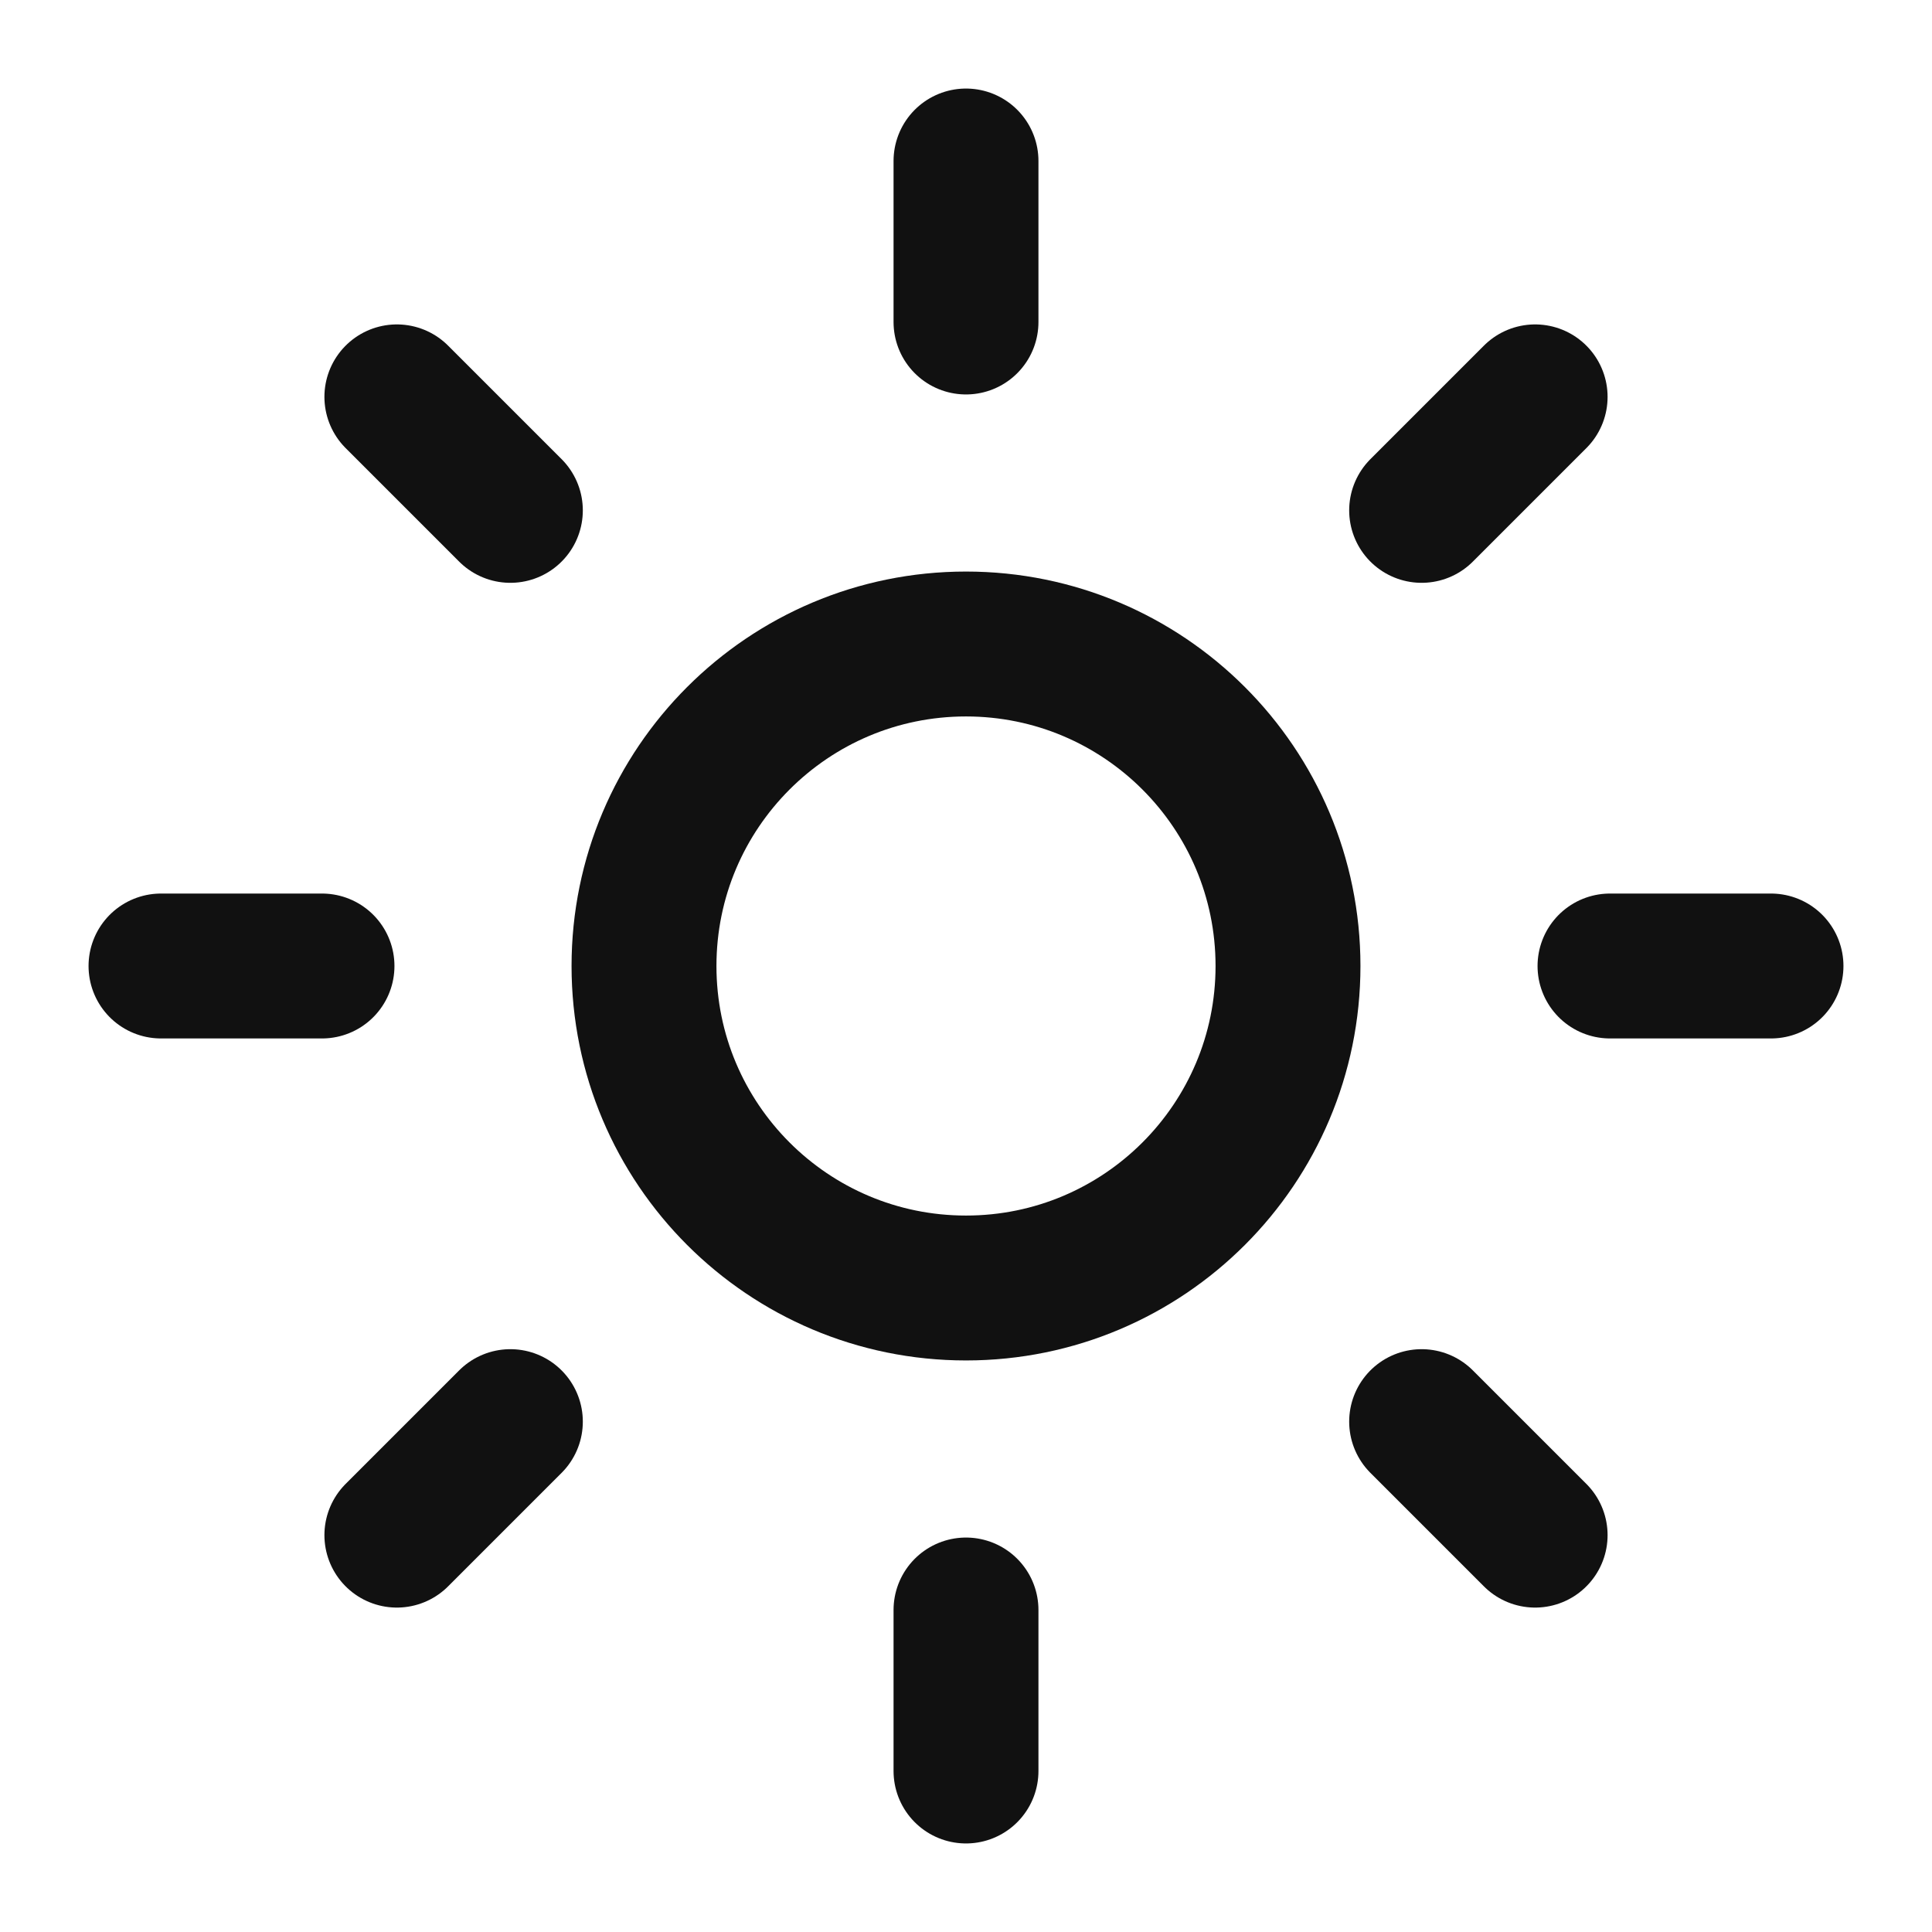
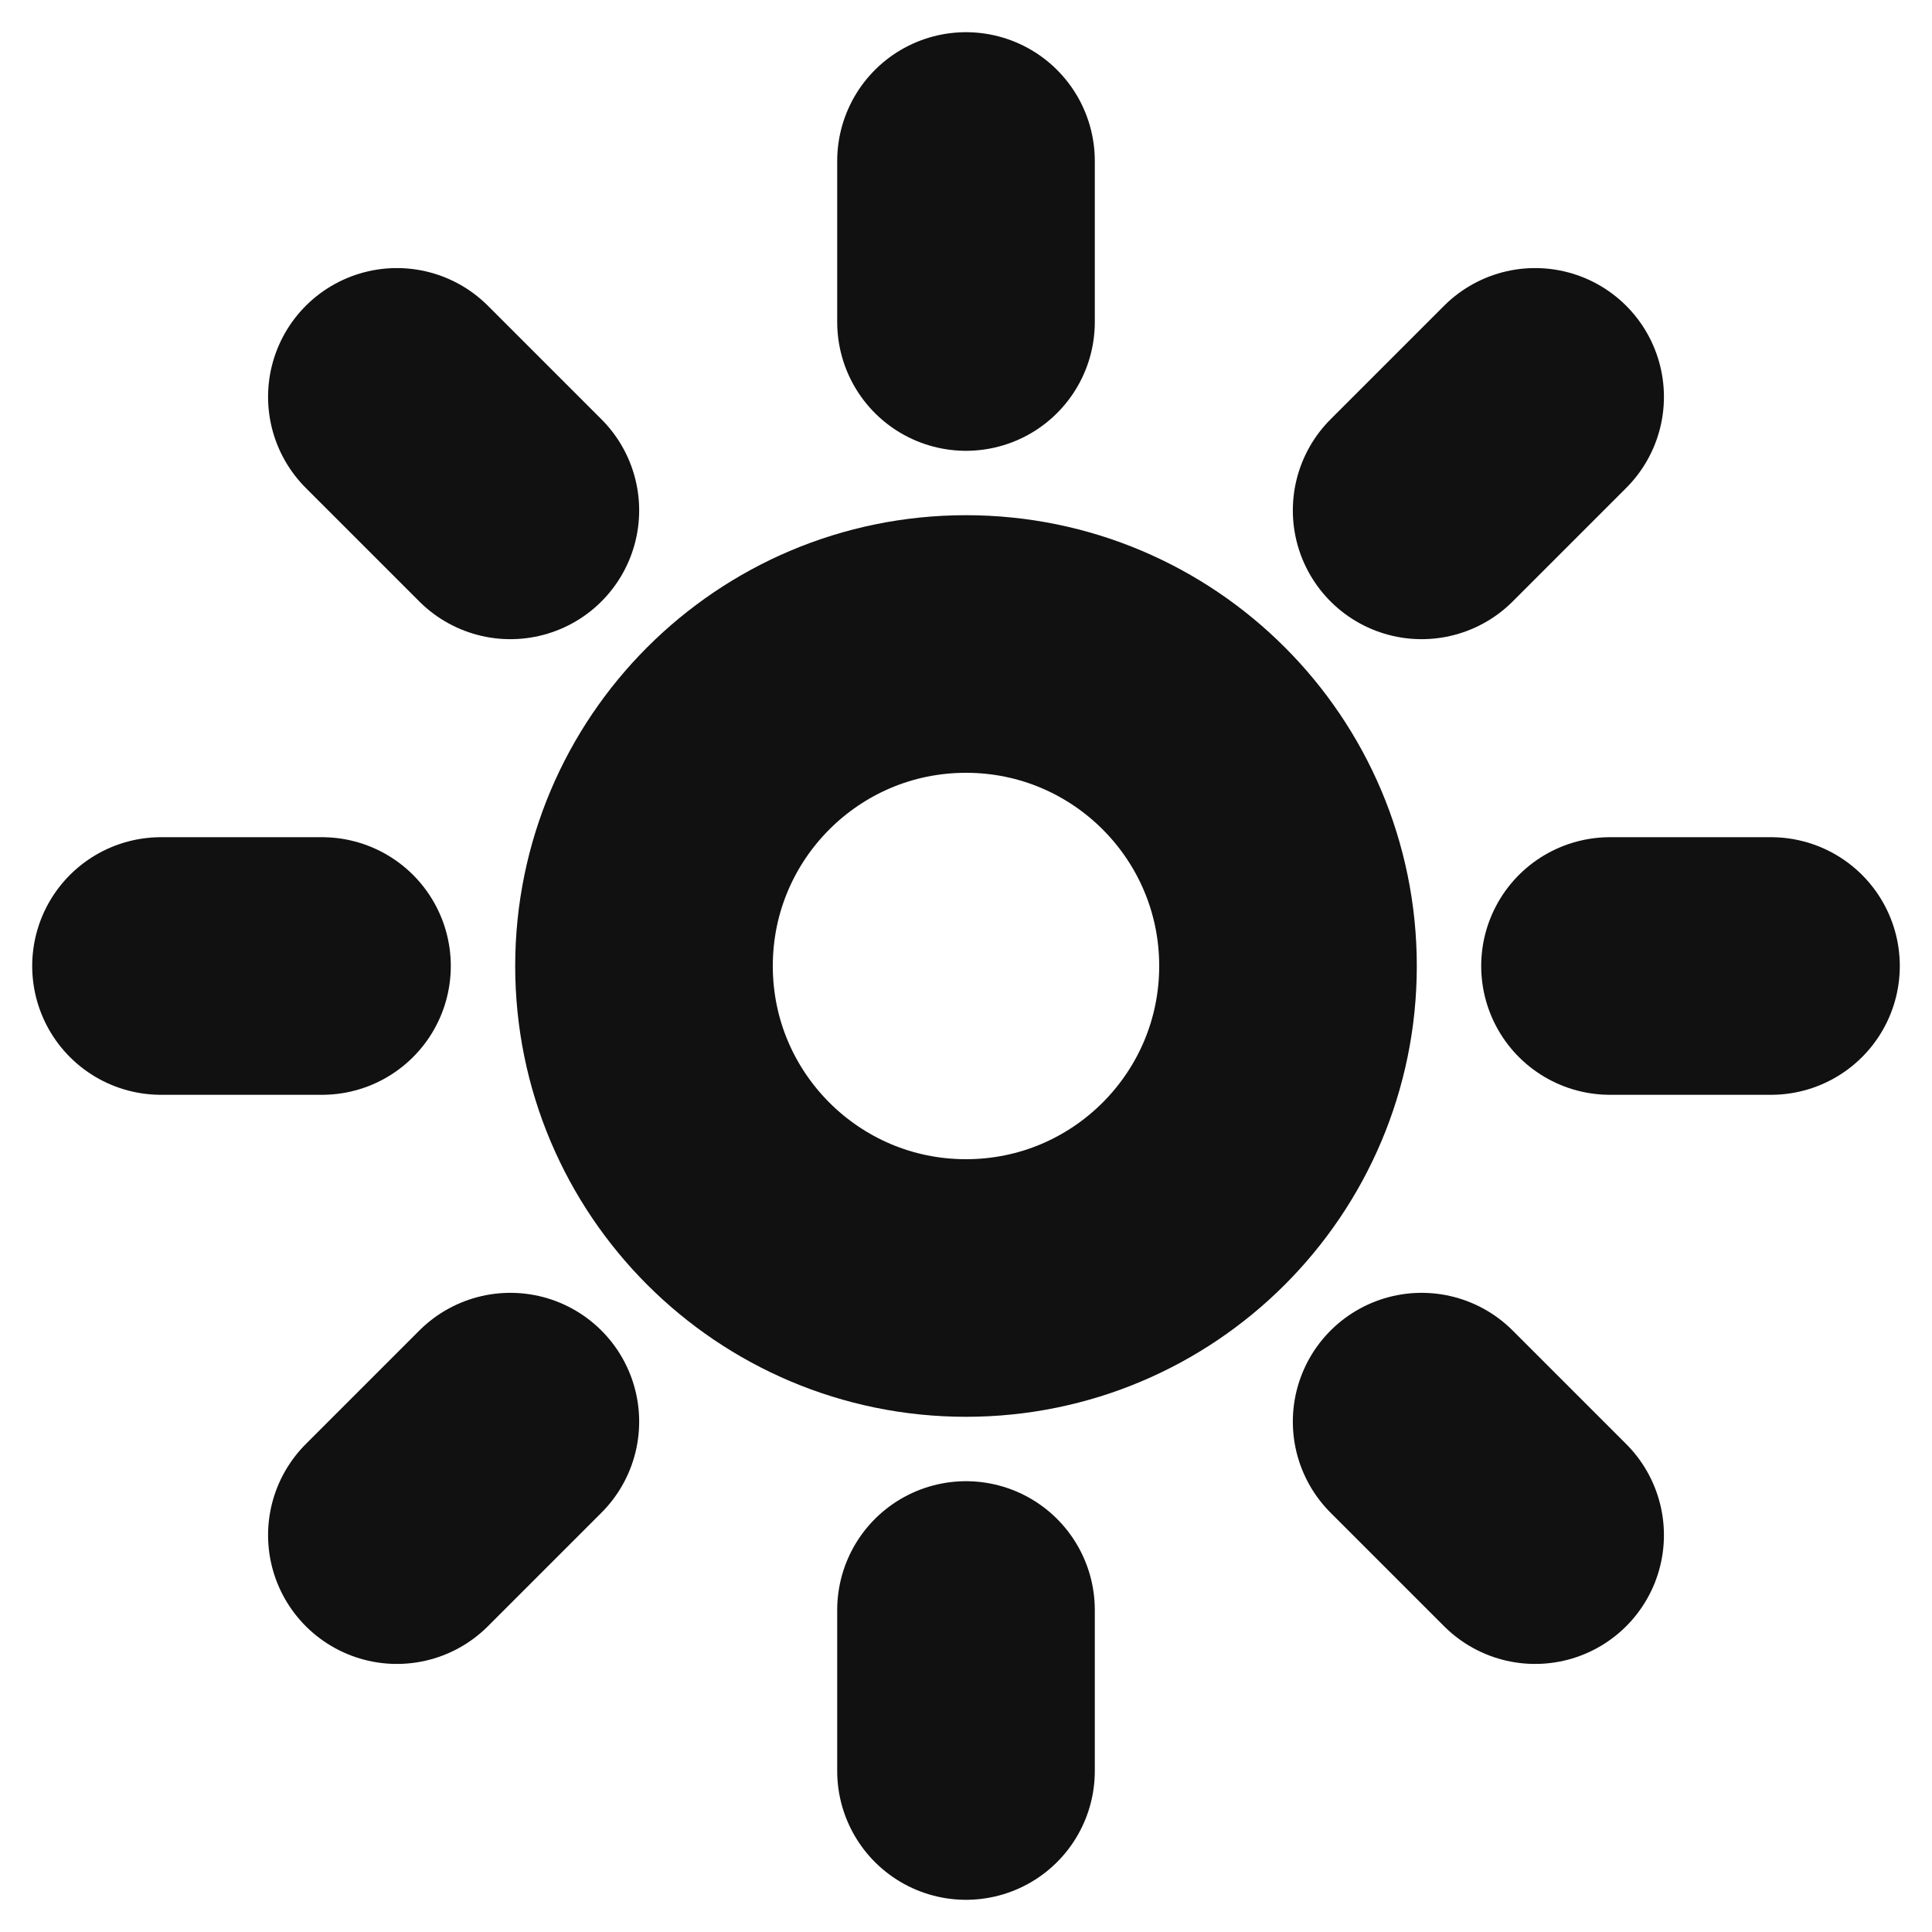
- <svg xmlns="http://www.w3.org/2000/svg" width="24" height="24" viewBox="0 0 24 24" fill="none" stroke="#111111" stroke-width="1.8" stroke-linecap="round" stroke-linejoin="round">
+ <svg xmlns="http://www.w3.org/2000/svg" width="24" height="24" viewBox="0 0 24 24" fill="none" stroke="#111111" stroke-width="3.2" stroke-linecap="round" stroke-linejoin="round">
  <circle cx="12" cy="12" r="4" />
  <path d="M12 2v2" />
  <path d="M12 20v2" />
  <path d="m4.93 4.93 1.41 1.41" />
  <path d="m17.66 17.66 1.41 1.41" />
  <path d="M2 12h2" />
  <path d="M20 12h2" />
  <path d="m6.34 17.66-1.41 1.41" />
  <path d="m19.07 4.93-1.41 1.41" />
</svg>
